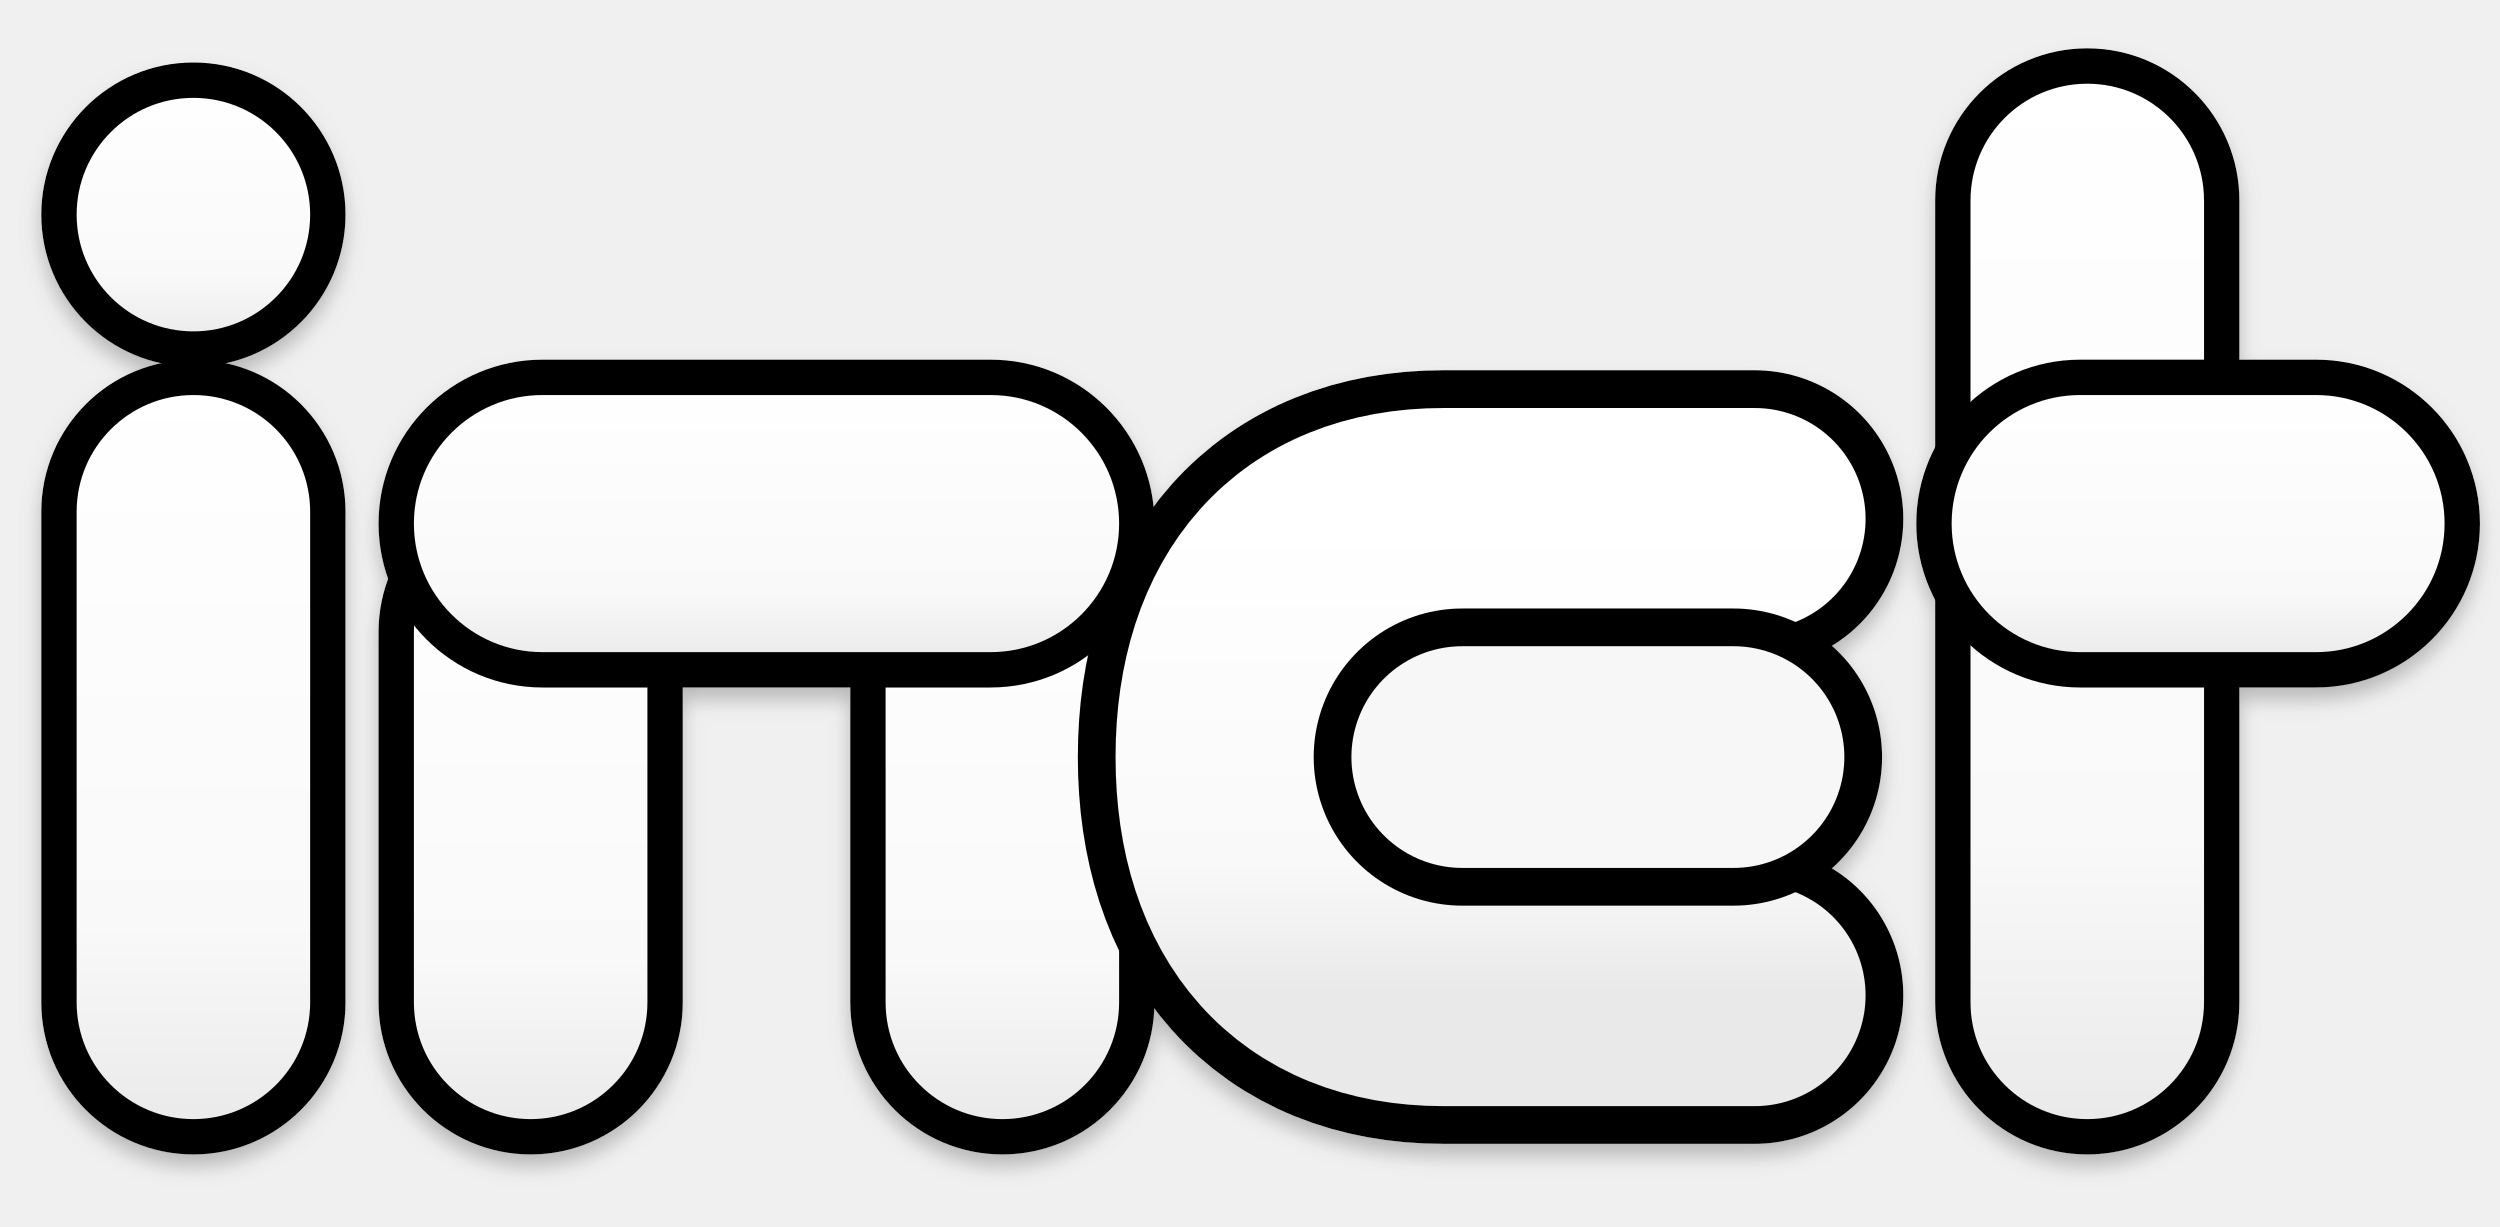
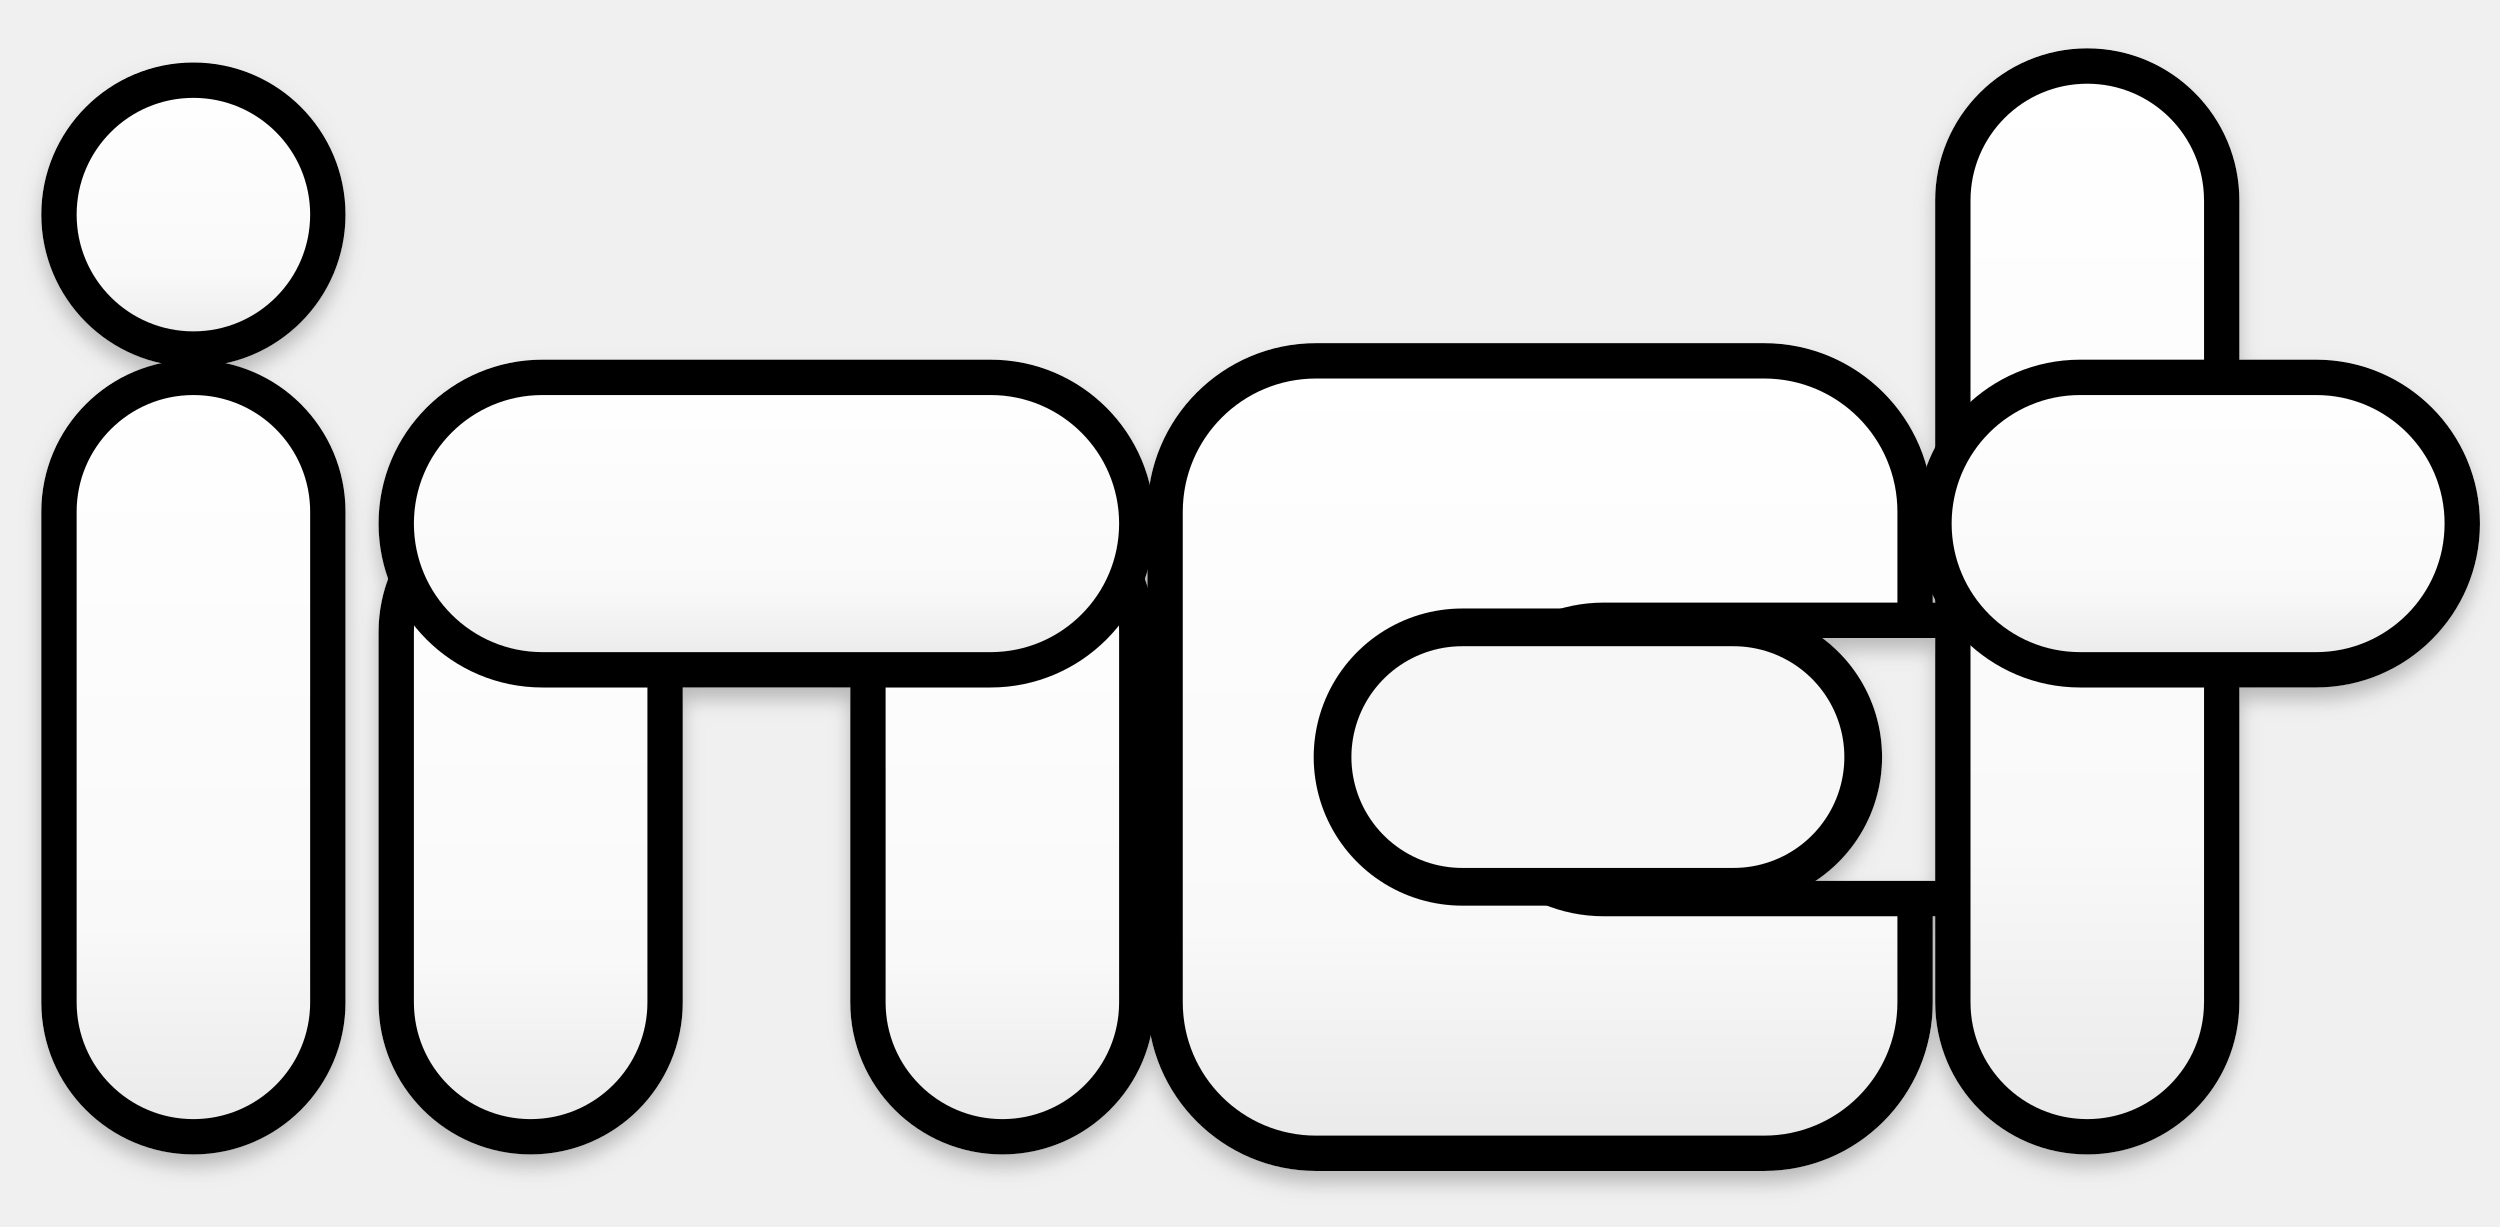
<svg xmlns="http://www.w3.org/2000/svg" viewBox="0 0 1060 520" role="img" aria-labelledby="title desc">
  <defs>
    <linearGradient id="face" x1="0" y1="0" x2="0" y2="1">
      <stop offset="0" stop-color="#fff" />
      <stop offset=".72" stop-color="#f9f9f9" />
      <stop offset="1" stop-color="#e9e9e9" />
    </linearGradient>
    <filter id="lift" x="-8%" y="-8%" width="116%" height="122%">
      <feDropShadow dx="0" dy="5" stdDeviation="4" flood-color="#8a8a8a" flood-opacity=".55" />
    </filter>
+     <mask id="e-cutout" maskUnits="userSpaceOnUse" x="480" y="140" width="350" height="365">
+       <rect x="480" y="140" width="350" height="365" fill="#fff" />
+       <path d="M830 263H680a59 59 0 0 0 0 118h150z" fill="#000" />
+     </mask>
  </defs>
  <g fill="url(#face)" stroke="#050505" stroke-width="15" stroke-linejoin="round" filter="url(#lift)">
    <circle cx="82" cy="91" r="57" />
    <rect x="25" y="160" width="114" height="322" rx="57" />
    <rect x="168" y="211" width="114" height="271" rx="57" />
    <rect x="368" y="211" width="114" height="271" rx="57" />
    <rect x="168" y="160" width="314" height="124" rx="62" />
-     <path d="M744 220H612c-59 0-92 39-92 101s33 101 92 101h132" fill="none" stroke="#050505" stroke-width="126" stroke-linecap="round" />
-     <path d="M744 220H612c-59 0-92 39-92 101s33 101 92 101h132" fill="none" stroke="url(#face)" stroke-width="94" stroke-linecap="round" />
+     <rect x="494" y="153" width="318" height="336" rx="64" mask="url(#e-cutout)" />
+     <path d="M830 263H680a59 59 0 0 0 0 118h150" fill="none" stroke="#050505" stroke-width="15" />
    <path d="M620 321h115" fill="none" stroke="#050505" stroke-width="126" stroke-linecap="round" />
    <path d="M620 321h115" fill="none" stroke="#f7f7f7" stroke-width="94" stroke-linecap="round" />
    <rect x="828" y="28" width="114" height="454" rx="57" />
    <rect x="820" y="160" width="224" height="124" rx="62" />
  </g>
</svg>
